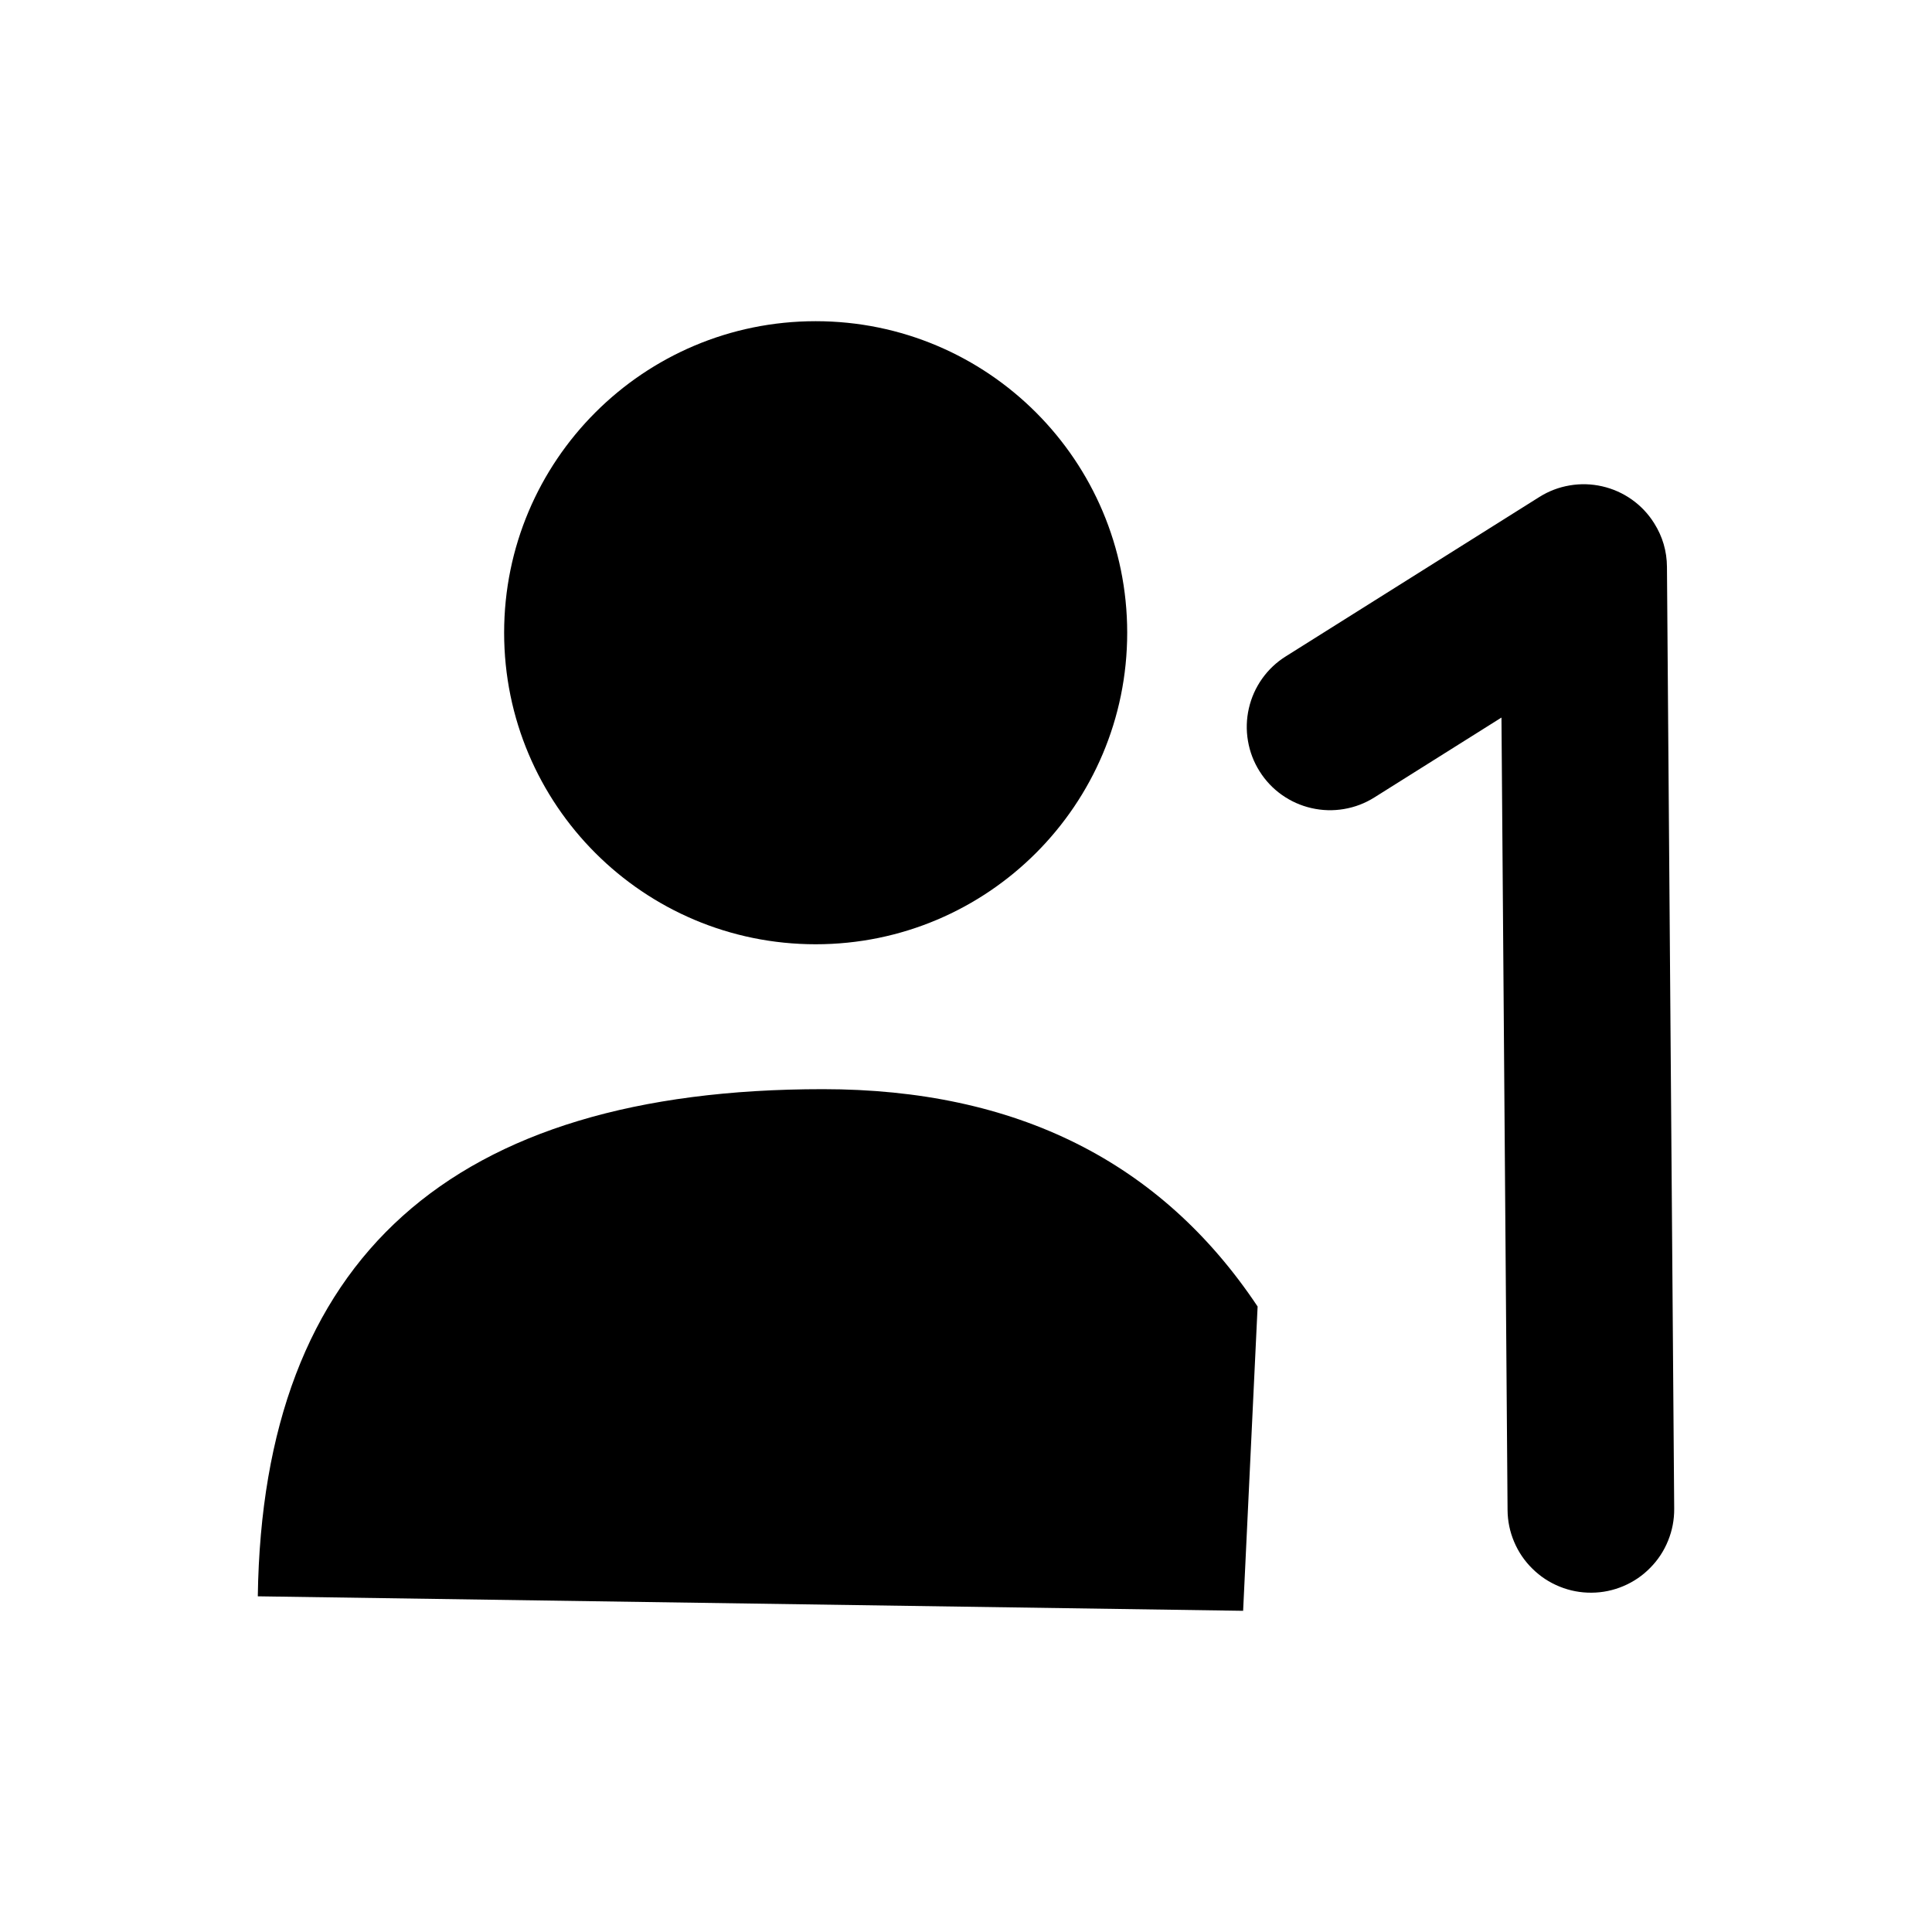
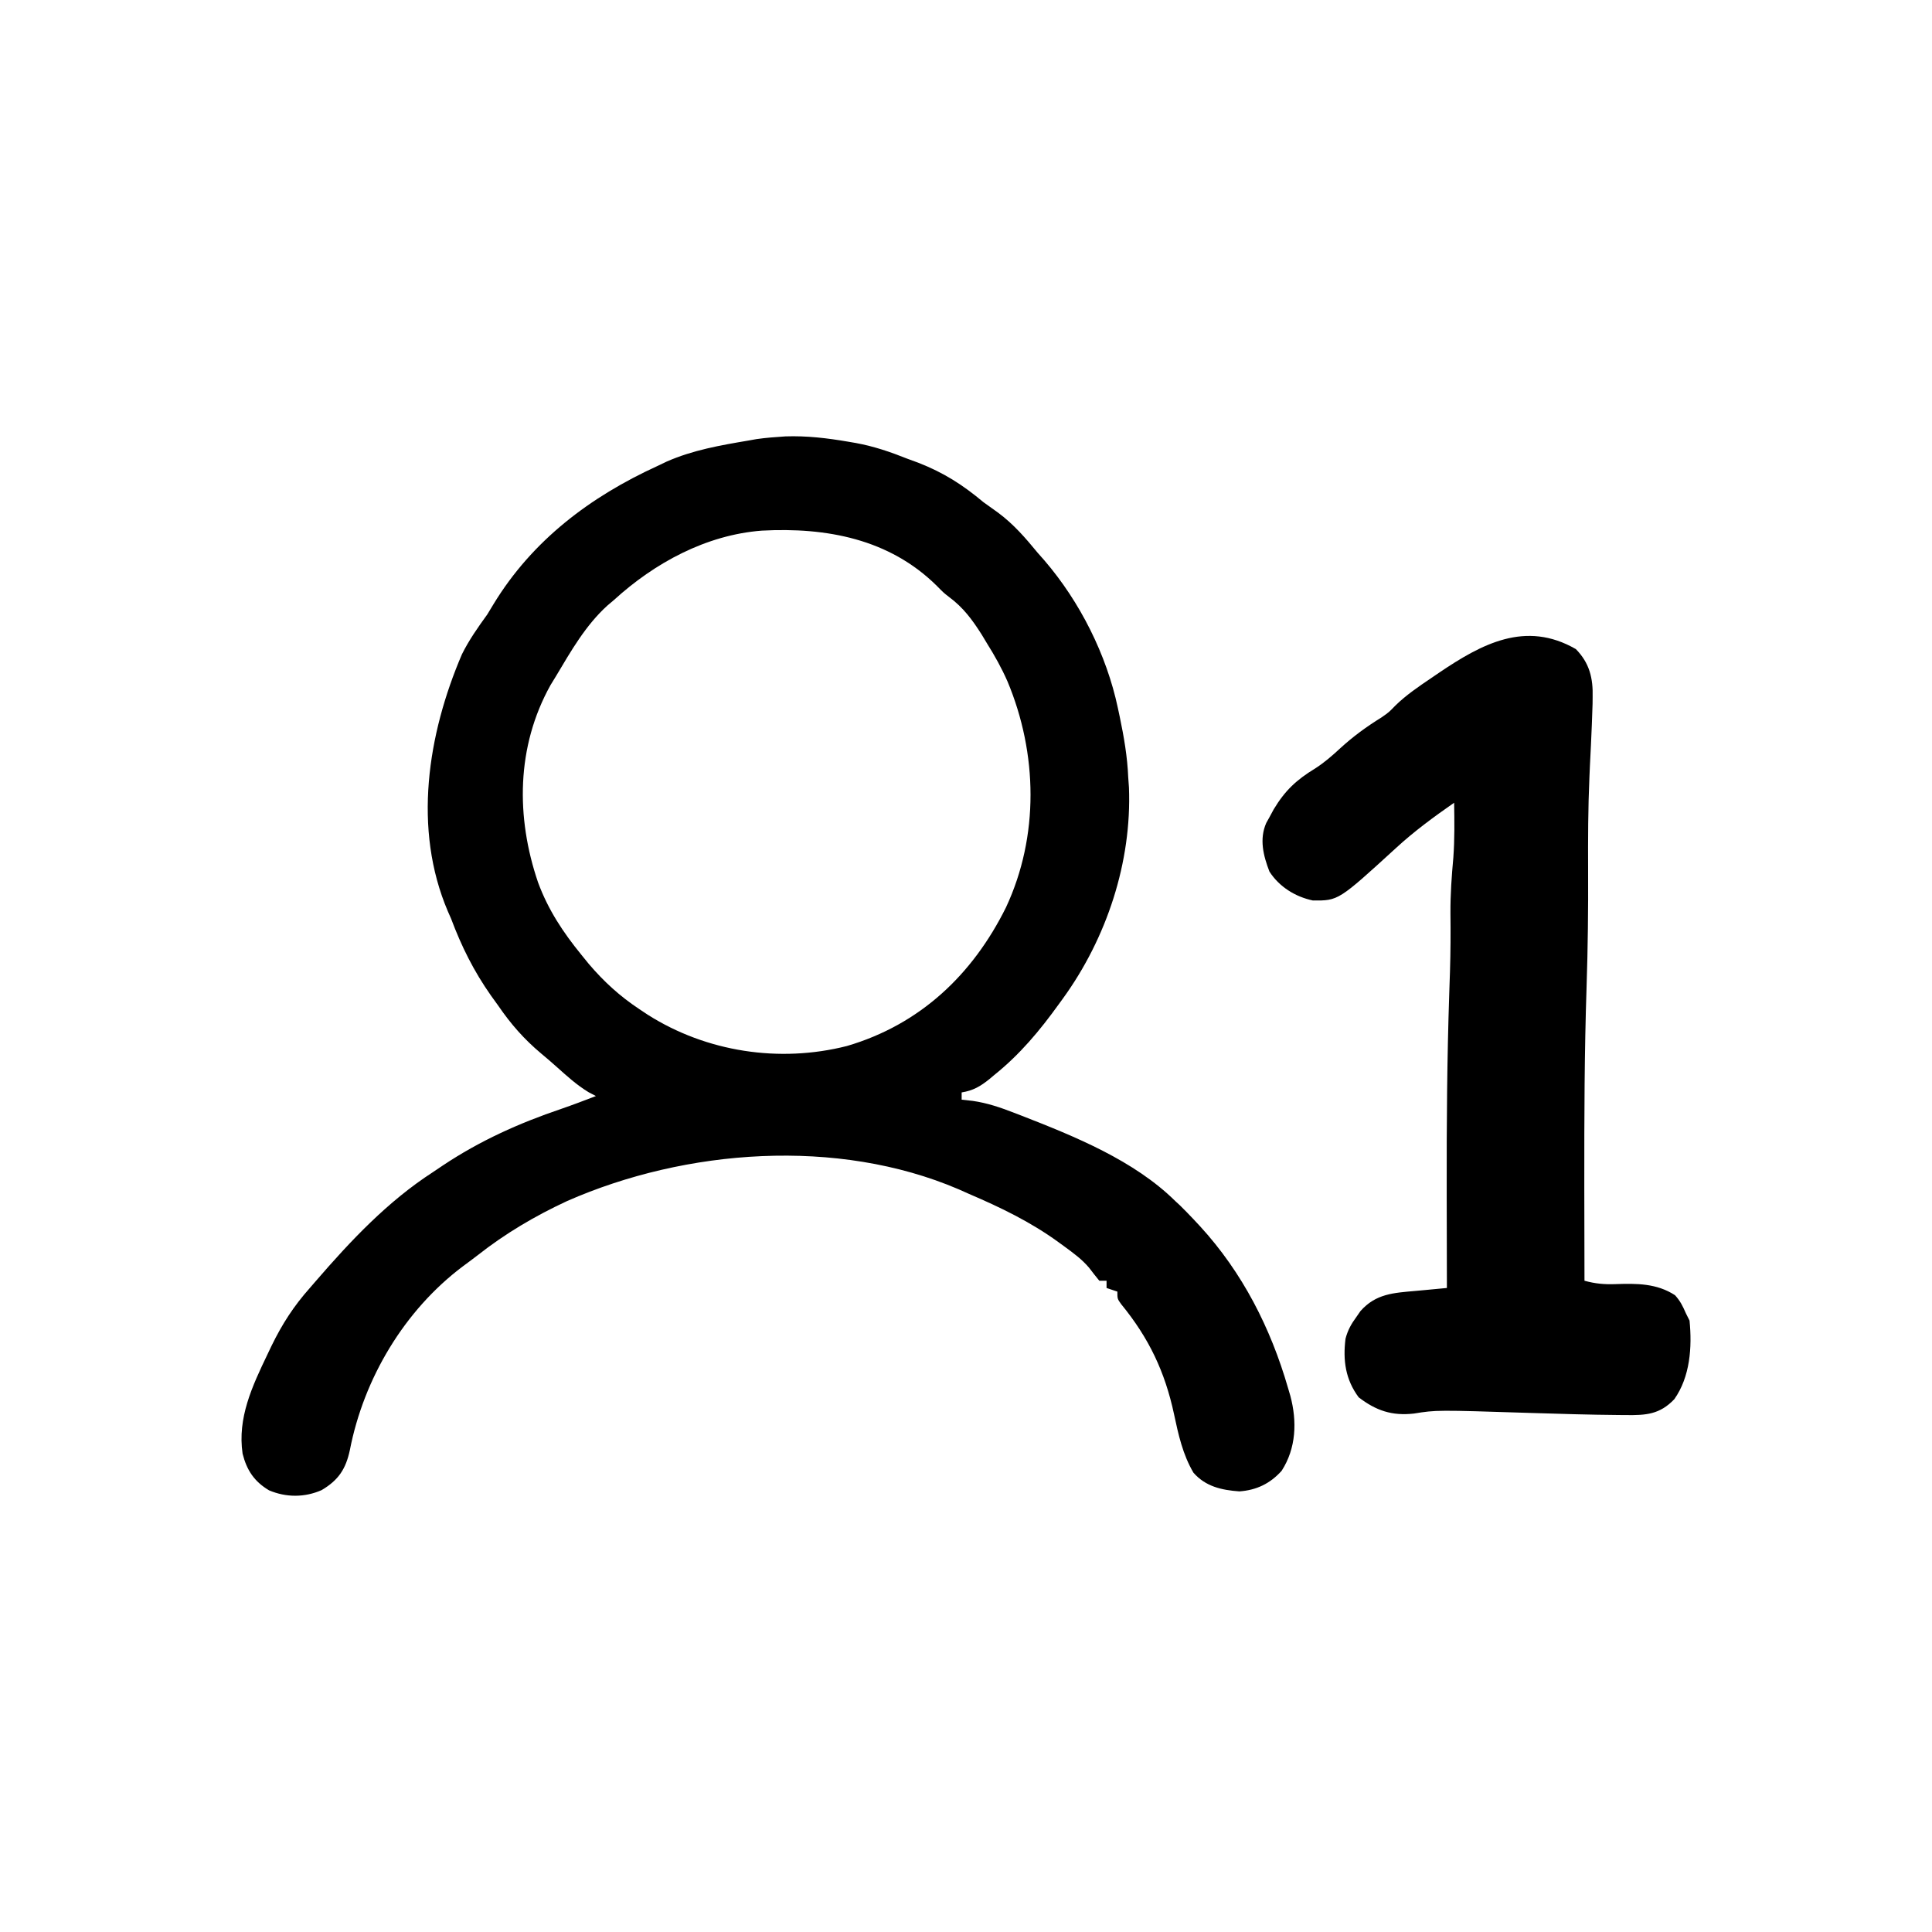
<svg xmlns="http://www.w3.org/2000/svg" viewBox="0 0 32 32">
-   <path d="M4.27 26.44Q4.39 18.04 13.63 18.04Q18.43 18.04 20.83 21.64L20.59 26.68ZM13.51 5.32C16.36 5.32 18.67 7.63 18.67 10.48C18.67 13.33 16.36 15.64 13.51 15.64C10.66 15.64 8.35 13.33 8.35 10.48C8.35 7.63 10.66 5.32 13.51 5.32ZM21.296 10.872 25.496 8.232Q25.728 8.086 25.999 8.04Q26.269 7.994 26.537 8.055Q26.804 8.116 27.028 8.274Q27.252 8.433 27.398 8.666Q27.607 8.997 27.61 9.389L27.73 24.989Q27.732 25.264 27.629 25.518Q27.526 25.773 27.333 25.968Q27.141 26.164 26.888 26.271Q26.635 26.378 26.361 26.38Q26.086 26.382 25.832 26.279Q25.577 26.176 25.382 25.983Q25.186 25.791 25.079 25.538Q24.972 25.285 24.97 25.011L24.869 11.885L22.764 13.208Q22.532 13.354 22.261 13.4Q21.991 13.446 21.723 13.385Q21.456 13.324 21.232 13.166Q21.008 13.007 20.862 12.774Q20.716 12.542 20.67 12.271Q20.624 12.001 20.685 11.733Q20.746 11.466 20.904 11.242Q21.063 11.018 21.296 10.872Z" />
+   <path d="M13.009 7.228C13.364 7.216 13.699 7.256 14.05 7.316C14.071 7.32 14.071 7.32 14.178 7.338C14.476 7.393 14.747 7.485 15.029 7.598C15.09 7.62 15.152 7.643 15.214 7.666C15.63 7.829 15.943 8.028 16.288 8.317C16.37 8.377 16.453 8.436 16.535 8.494C16.791 8.685 16.986 8.911 17.188 9.157C17.225 9.2 17.263 9.242 17.301 9.285C17.888 9.969 18.328 10.844 18.515 11.725C18.525 11.773 18.535 11.821 18.546 11.87C18.616 12.205 18.673 12.533 18.687 12.876C18.689 12.903 18.689 12.903 18.699 13.043C18.747 14.28 18.33 15.537 17.608 16.535C17.586 16.565 17.564 16.596 17.541 16.627C17.22 17.073 16.894 17.464 16.464 17.809C16.451 17.82 16.451 17.82 16.388 17.873C16.239 17.993 16.118 18.064 15.928 18.094C15.928 18.134 15.928 18.173 15.928 18.214C15.988 18.221 16.048 18.227 16.11 18.234C16.353 18.269 16.57 18.343 16.798 18.432C16.839 18.447 16.881 18.464 16.923 18.48C17.803 18.823 18.786 19.221 19.467 19.894C19.492 19.916 19.516 19.94 19.542 19.963C19.619 20.038 19.693 20.115 19.767 20.193C19.804 20.233 19.841 20.273 19.879 20.313C20.579 21.078 21.046 21.994 21.334 22.99C21.346 23.032 21.36 23.075 21.372 23.119C21.485 23.542 21.47 23.986 21.228 24.361C21.038 24.573 20.811 24.682 20.528 24.702C20.233 24.681 19.967 24.621 19.767 24.392C19.59 24.091 19.518 23.763 19.446 23.425C19.296 22.722 19.029 22.161 18.571 21.602C18.507 21.513 18.507 21.513 18.507 21.393C18.448 21.373 18.389 21.353 18.328 21.333C18.328 21.293 18.328 21.254 18.328 21.213C18.288 21.213 18.248 21.213 18.208 21.213C18.15 21.142 18.093 21.07 18.038 20.997C17.919 20.856 17.775 20.752 17.626 20.643C17.595 20.62 17.563 20.596 17.53 20.573C17.069 20.238 16.571 19.998 16.048 19.774C15.991 19.748 15.934 19.723 15.875 19.697C13.871 18.84 11.36 19.027 9.391 19.894C8.861 20.14 8.368 20.431 7.91 20.792C7.83 20.854 7.748 20.914 7.667 20.974C6.697 21.703 6.026 22.83 5.795 24.017C5.728 24.33 5.608 24.515 5.327 24.681C5.046 24.805 4.739 24.804 4.457 24.685C4.211 24.539 4.087 24.351 4.018 24.077C3.931 23.486 4.176 22.963 4.427 22.439C4.451 22.389 4.475 22.34 4.499 22.288C4.675 21.928 4.865 21.633 5.132 21.333C5.163 21.296 5.194 21.26 5.227 21.223C5.808 20.55 6.422 19.898 7.171 19.414C7.225 19.378 7.279 19.341 7.333 19.305C7.951 18.893 8.595 18.604 9.297 18.366C9.489 18.3 9.68 18.227 9.87 18.154C9.831 18.133 9.791 18.112 9.75 18.091C9.553 17.972 9.388 17.821 9.217 17.668C9.134 17.594 9.05 17.521 8.965 17.451C8.679 17.211 8.461 16.962 8.251 16.655C8.211 16.599 8.172 16.544 8.132 16.49C7.847 16.084 7.645 15.679 7.471 15.215C7.454 15.176 7.437 15.137 7.419 15.097C6.834 13.728 7.084 12.16 7.651 10.837C7.768 10.601 7.917 10.39 8.071 10.177C8.106 10.12 8.14 10.064 8.174 10.007C8.819 8.947 9.779 8.226 10.89 7.718C10.941 7.694 10.992 7.67 11.045 7.644C11.476 7.455 11.928 7.376 12.39 7.298C12.436 7.29 12.482 7.282 12.53 7.273C12.689 7.25 12.848 7.239 13.009 7.228ZM10.17 9.937C10.152 9.952 10.152 9.952 10.059 10.031C9.699 10.358 9.458 10.782 9.211 11.196C9.18 11.247 9.149 11.297 9.118 11.348C8.55 12.368 8.544 13.538 8.912 14.616C9.08 15.071 9.326 15.442 9.63 15.815C9.67 15.864 9.71 15.913 9.751 15.964C10.003 16.26 10.266 16.5 10.59 16.715C10.636 16.745 10.682 16.776 10.73 16.808C11.702 17.424 12.911 17.609 14.028 17.325C15.24 16.969 16.109 16.144 16.662 15.03C17.214 13.849 17.186 12.479 16.688 11.288C16.591 11.067 16.476 10.861 16.348 10.657C16.319 10.61 16.291 10.563 16.262 10.514C16.105 10.266 15.955 10.062 15.718 9.887C15.628 9.817 15.628 9.817 15.515 9.702C14.727 8.924 13.686 8.732 12.617 8.789C11.696 8.86 10.844 9.322 10.17 9.937ZM26.101 10.751C26.326 10.98 26.388 11.231 26.379 11.549C26.379 11.567 26.379 11.567 26.378 11.657C26.372 11.885 26.361 12.113 26.351 12.342C26.345 12.456 26.34 12.57 26.334 12.685C26.331 12.745 26.329 12.807 26.326 12.869C26.303 13.385 26.302 13.9 26.304 14.416C26.307 15.057 26.3 15.696 26.279 16.336C26.243 17.418 26.24 18.5 26.241 19.582C26.241 19.623 26.241 19.663 26.241 19.705C26.241 20.208 26.243 20.711 26.244 21.213C26.422 21.262 26.574 21.276 26.759 21.269C27.108 21.257 27.44 21.255 27.744 21.453C27.832 21.551 27.87 21.63 27.924 21.753C27.944 21.793 27.964 21.832 27.984 21.873C28.028 22.312 27.994 22.804 27.732 23.175C27.49 23.429 27.261 23.442 26.93 23.438C26.89 23.438 26.851 23.437 26.811 23.437C26.325 23.433 25.841 23.418 25.356 23.403C23.793 23.353 23.793 23.353 23.418 23.413C23.055 23.454 22.791 23.364 22.504 23.144C22.285 22.849 22.241 22.532 22.286 22.173C22.323 22.032 22.38 21.93 22.466 21.813C22.488 21.781 22.51 21.748 22.534 21.715C22.788 21.428 23.081 21.414 23.442 21.382C23.493 21.378 23.543 21.373 23.595 21.368C23.718 21.356 23.842 21.344 23.965 21.333C23.965 21.296 23.965 21.259 23.965 21.221C23.963 20.744 23.962 20.269 23.962 19.792C23.962 19.754 23.962 19.716 23.962 19.677C23.96 18.603 23.968 17.531 24.004 16.458C24.007 16.377 24.01 16.297 24.012 16.216C24.013 16.197 24.013 16.197 24.016 16.101C24.026 15.775 24.028 15.449 24.024 15.123C24.022 14.814 24.044 14.511 24.072 14.203C24.094 13.901 24.09 13.599 24.085 13.296C23.749 13.53 23.424 13.768 23.122 14.046C22.168 14.918 22.168 14.918 21.746 14.915C21.454 14.854 21.188 14.688 21.026 14.436C20.925 14.174 20.855 13.899 20.973 13.631C20.991 13.599 21.008 13.568 21.026 13.536C21.038 13.514 21.038 13.514 21.096 13.406C21.283 13.094 21.475 12.915 21.785 12.727C21.937 12.629 22.063 12.519 22.196 12.396C22.412 12.198 22.634 12.036 22.883 11.882C23.006 11.796 23.006 11.796 23.112 11.686C23.294 11.509 23.497 11.372 23.707 11.23C23.749 11.201 23.793 11.172 23.836 11.142C24.539 10.667 25.267 10.27 26.101 10.751Z" />
</svg>
